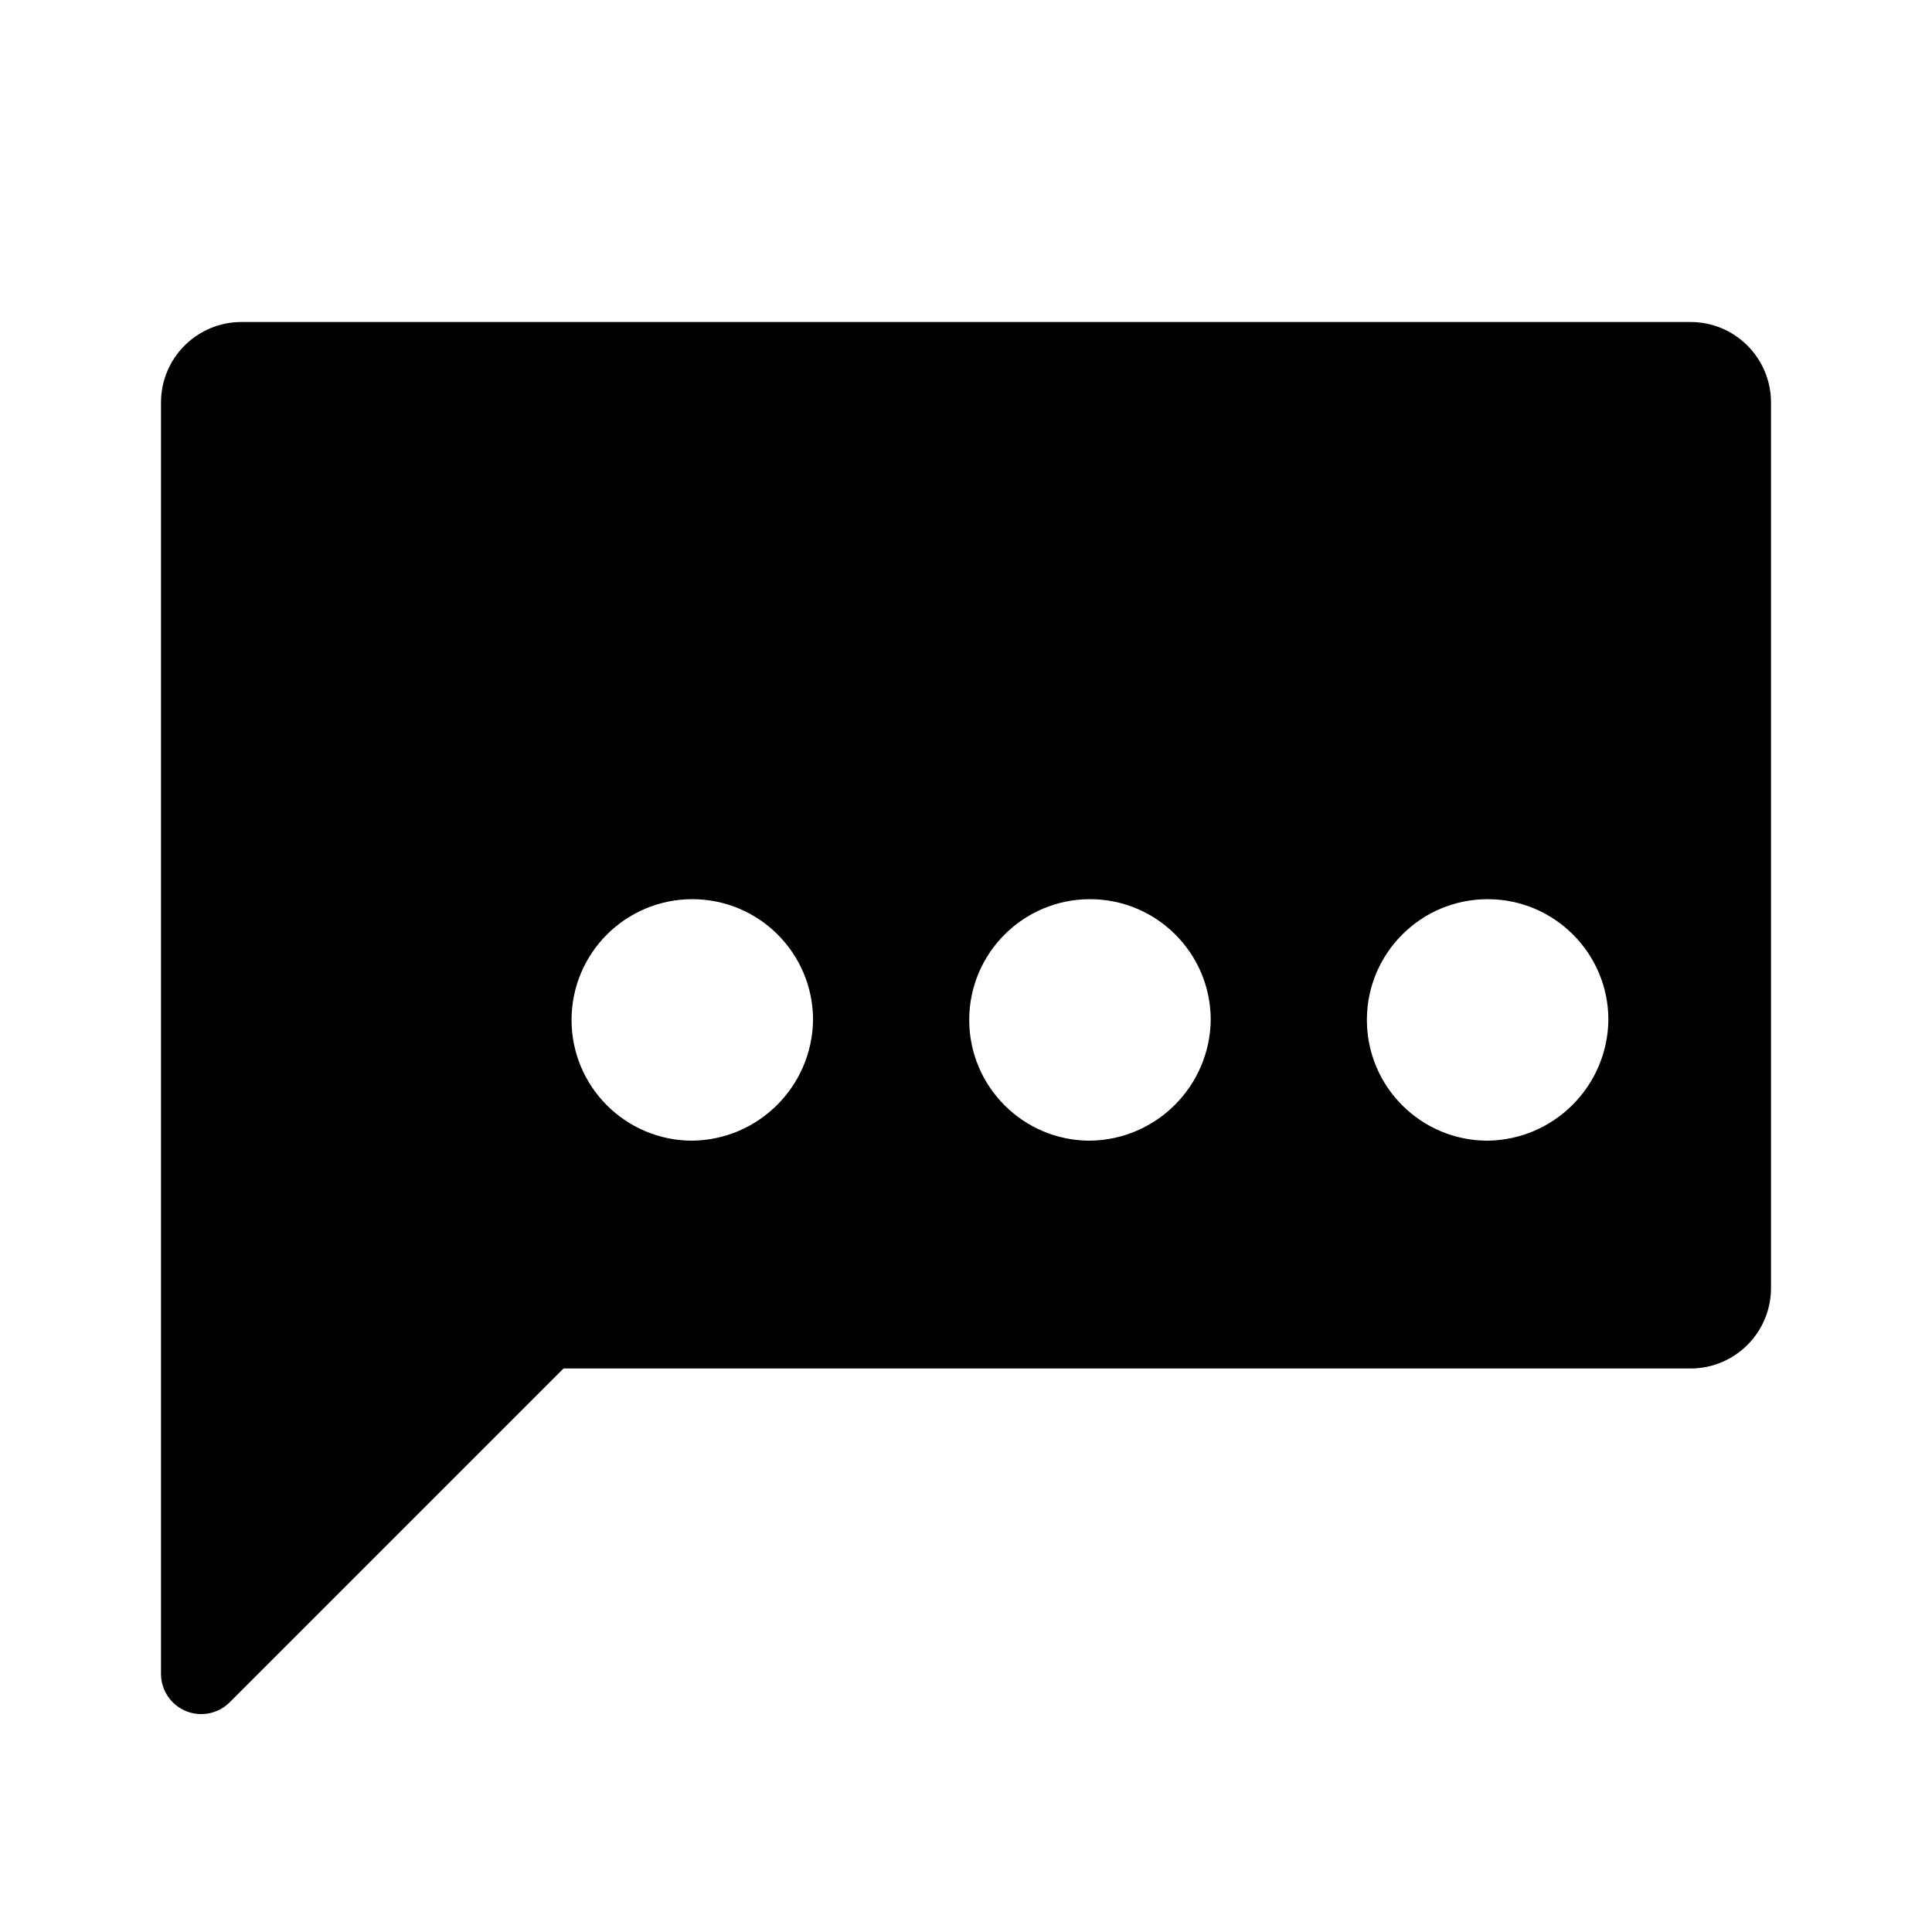
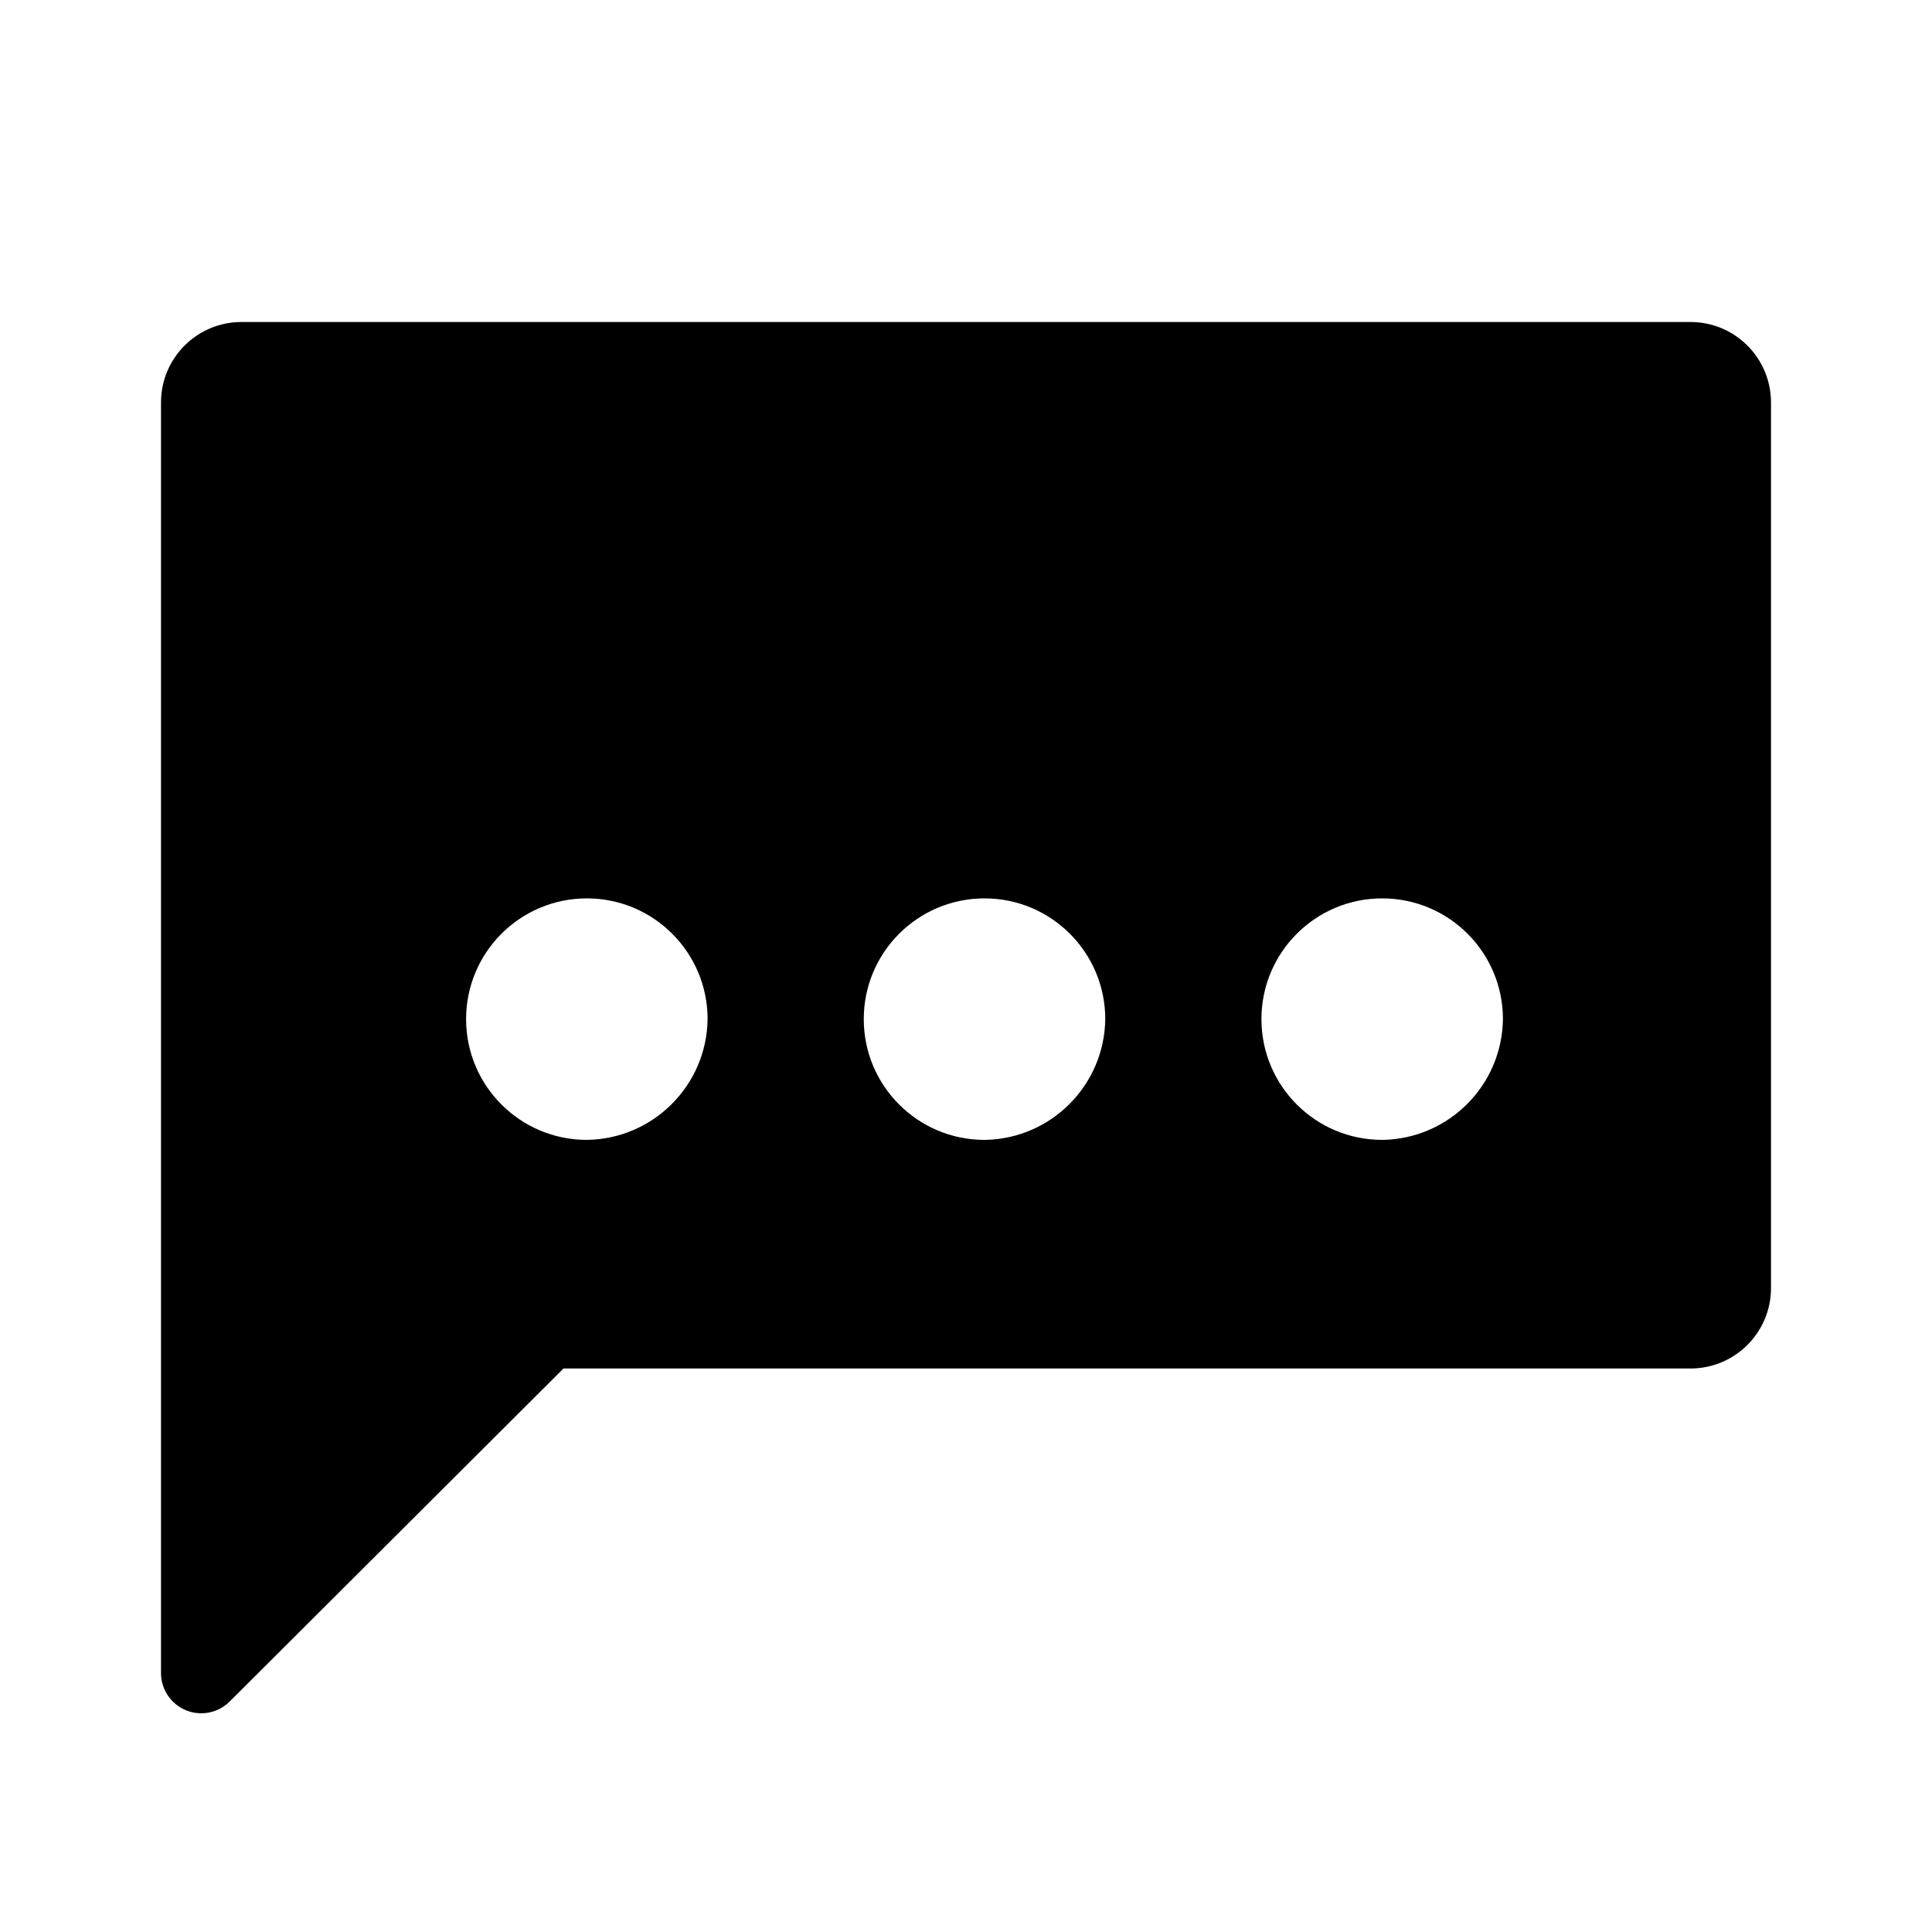
<svg xmlns="http://www.w3.org/2000/svg" viewBox="0 0 24 24">
-   <path d="M21,4H3A1,1,0,0,0,2,5V20.8a.5.5,0,0,0,.85.35L7,17H21a1,1,0,0,0,1-1V5A1,1,0,0,0,21,4ZM8.6,14.17a1.5,1.5,0,1,1,1.5-1.5A1.52,1.52,0,0,1,8.6,14.17Zm4.94,0a1.5,1.5,0,1,1,1.5-1.5A1.52,1.52,0,0,1,13.54,14.17Zm4.94,0a1.5,1.5,0,1,1,1.5-1.5A1.52,1.52,0,0,1,18.48,14.17Z" />
+   <path d="M21,4H3A1,1,0,0,0,2,5V20.79a.5.5,0,0,0,.85.35L7,17H21a1,1,0,0,0,1-1V5A1,1,0,0,0,21,4ZM7.29,14.16a1.5,1.5,0,1,1,1.5-1.5A1.52,1.52,0,0,1,7.29,14.16Zm4.94,0a1.5,1.5,0,1,1,1.5-1.5A1.52,1.52,0,0,1,12.24,14.16Zm4.94,0a1.5,1.5,0,1,1,1.5-1.5A1.52,1.52,0,0,1,17.18,14.16Z" />
</svg>
